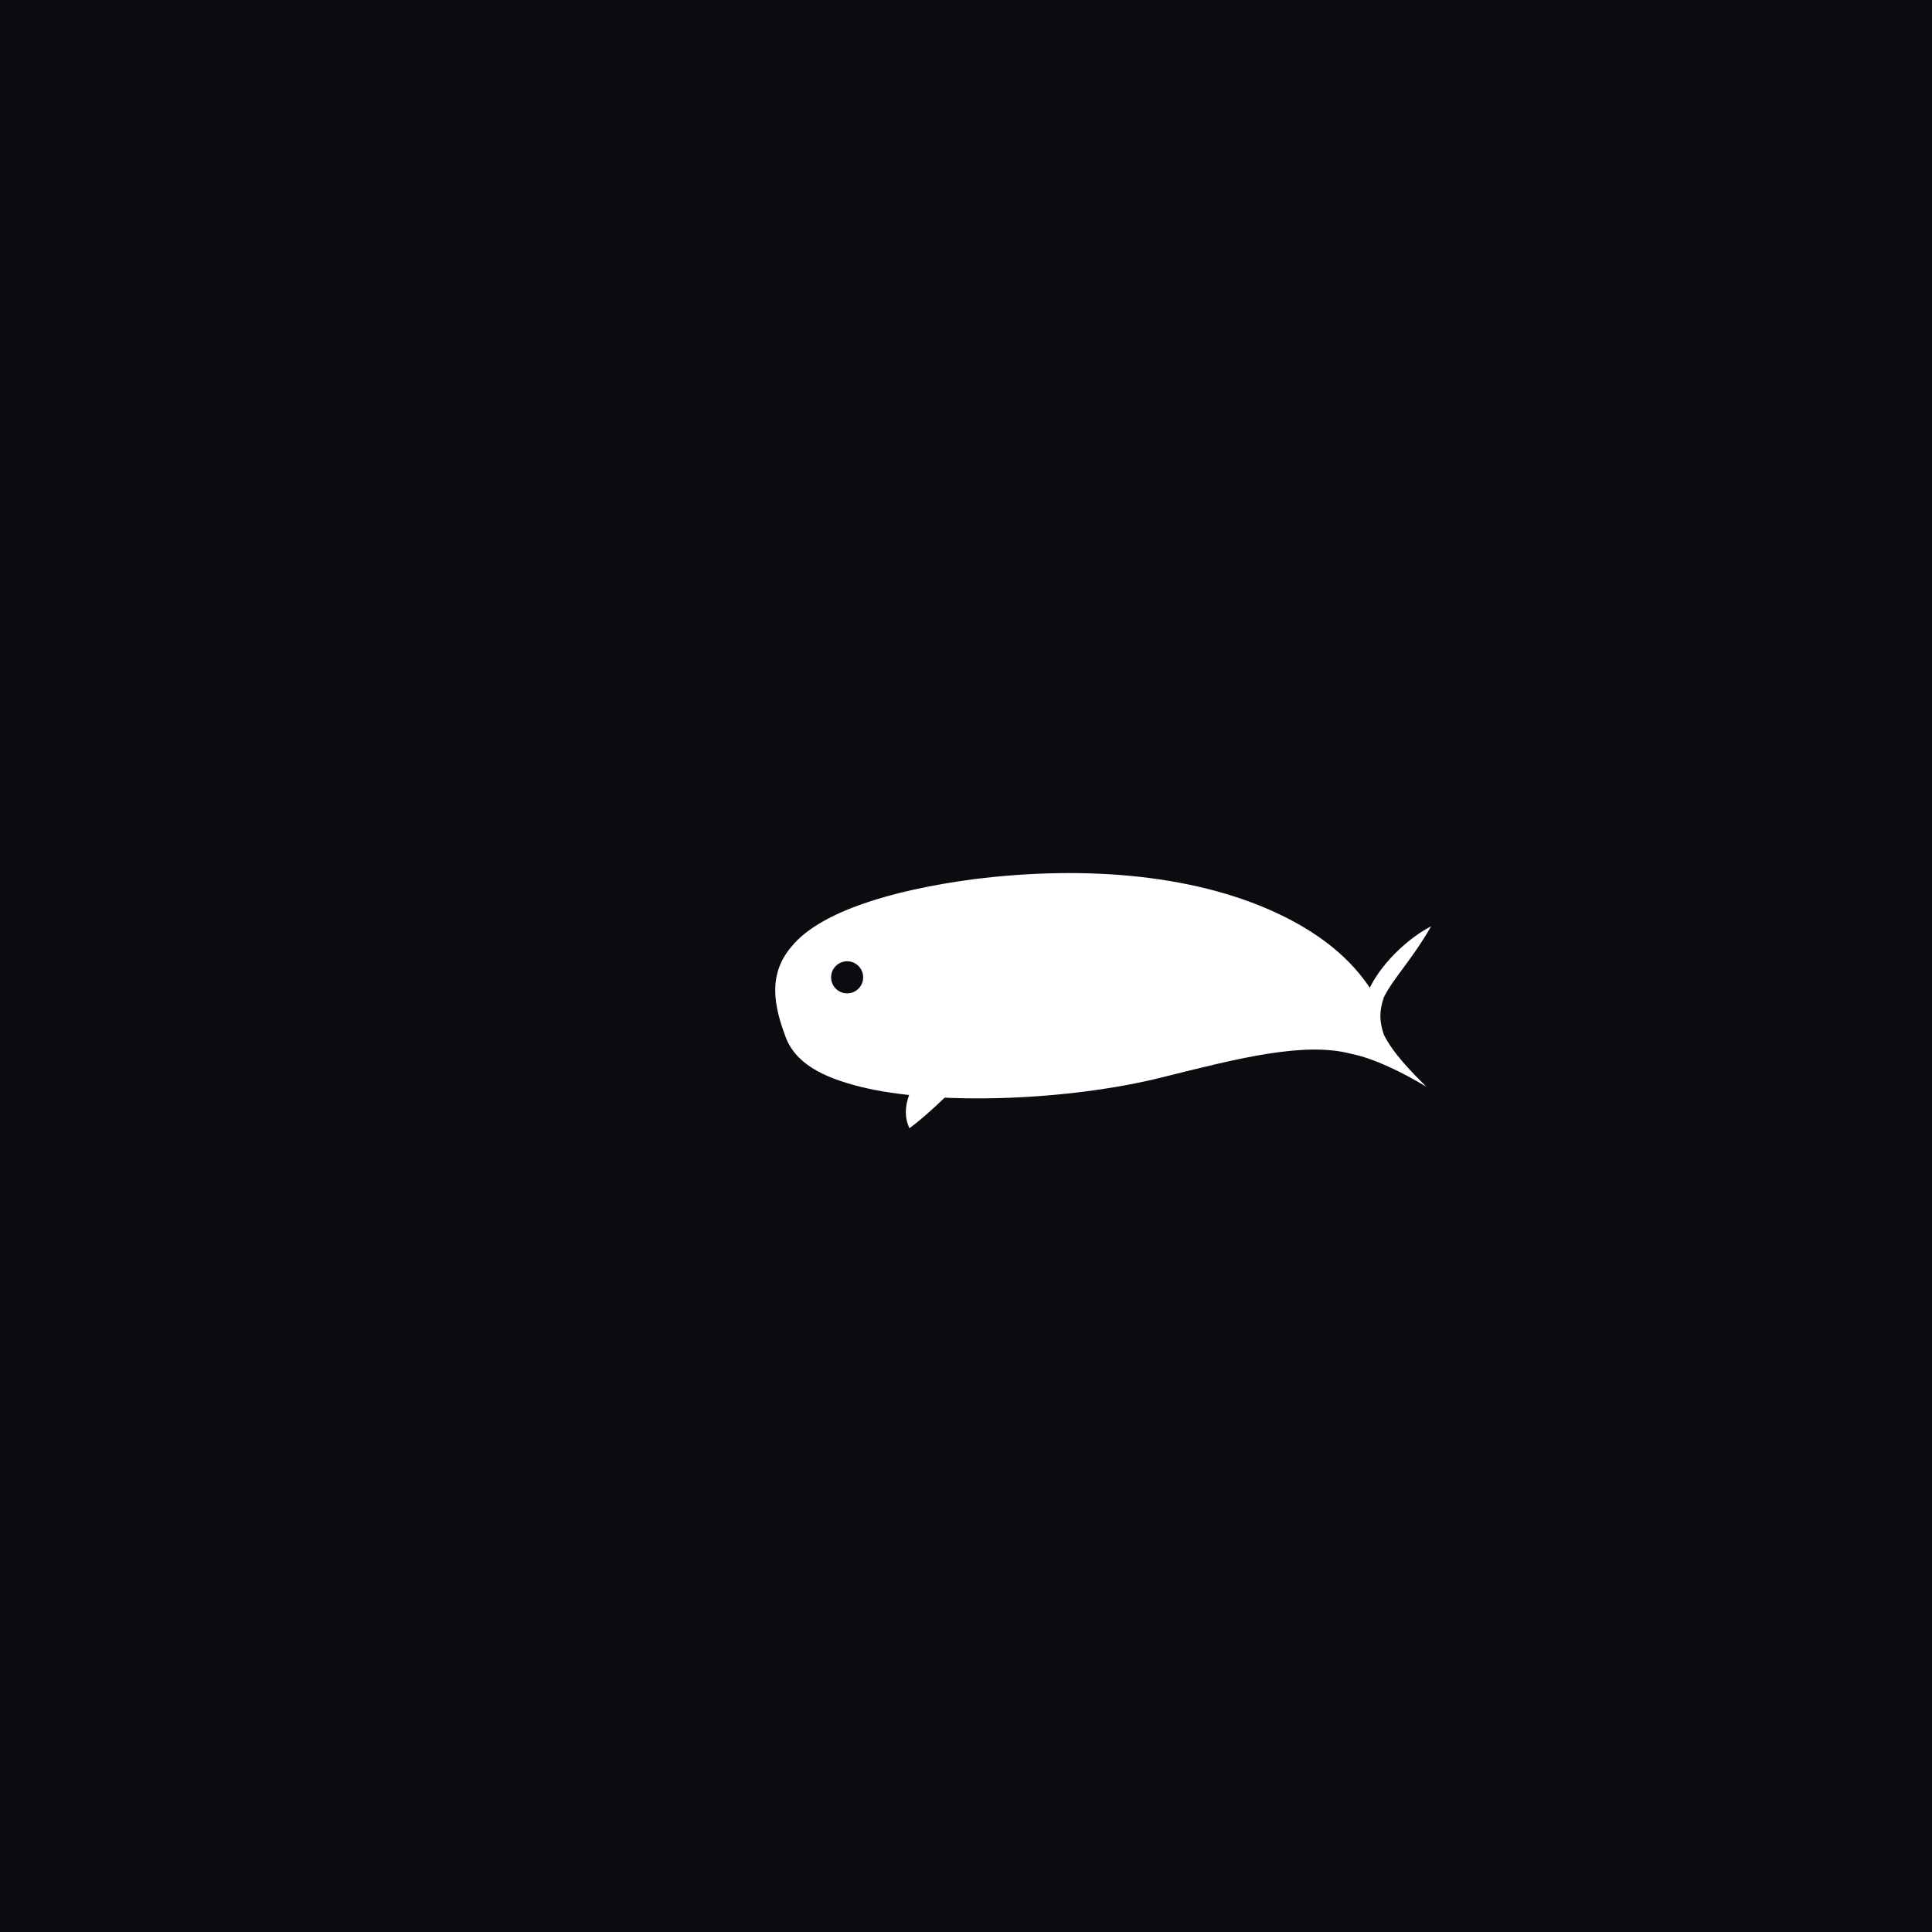
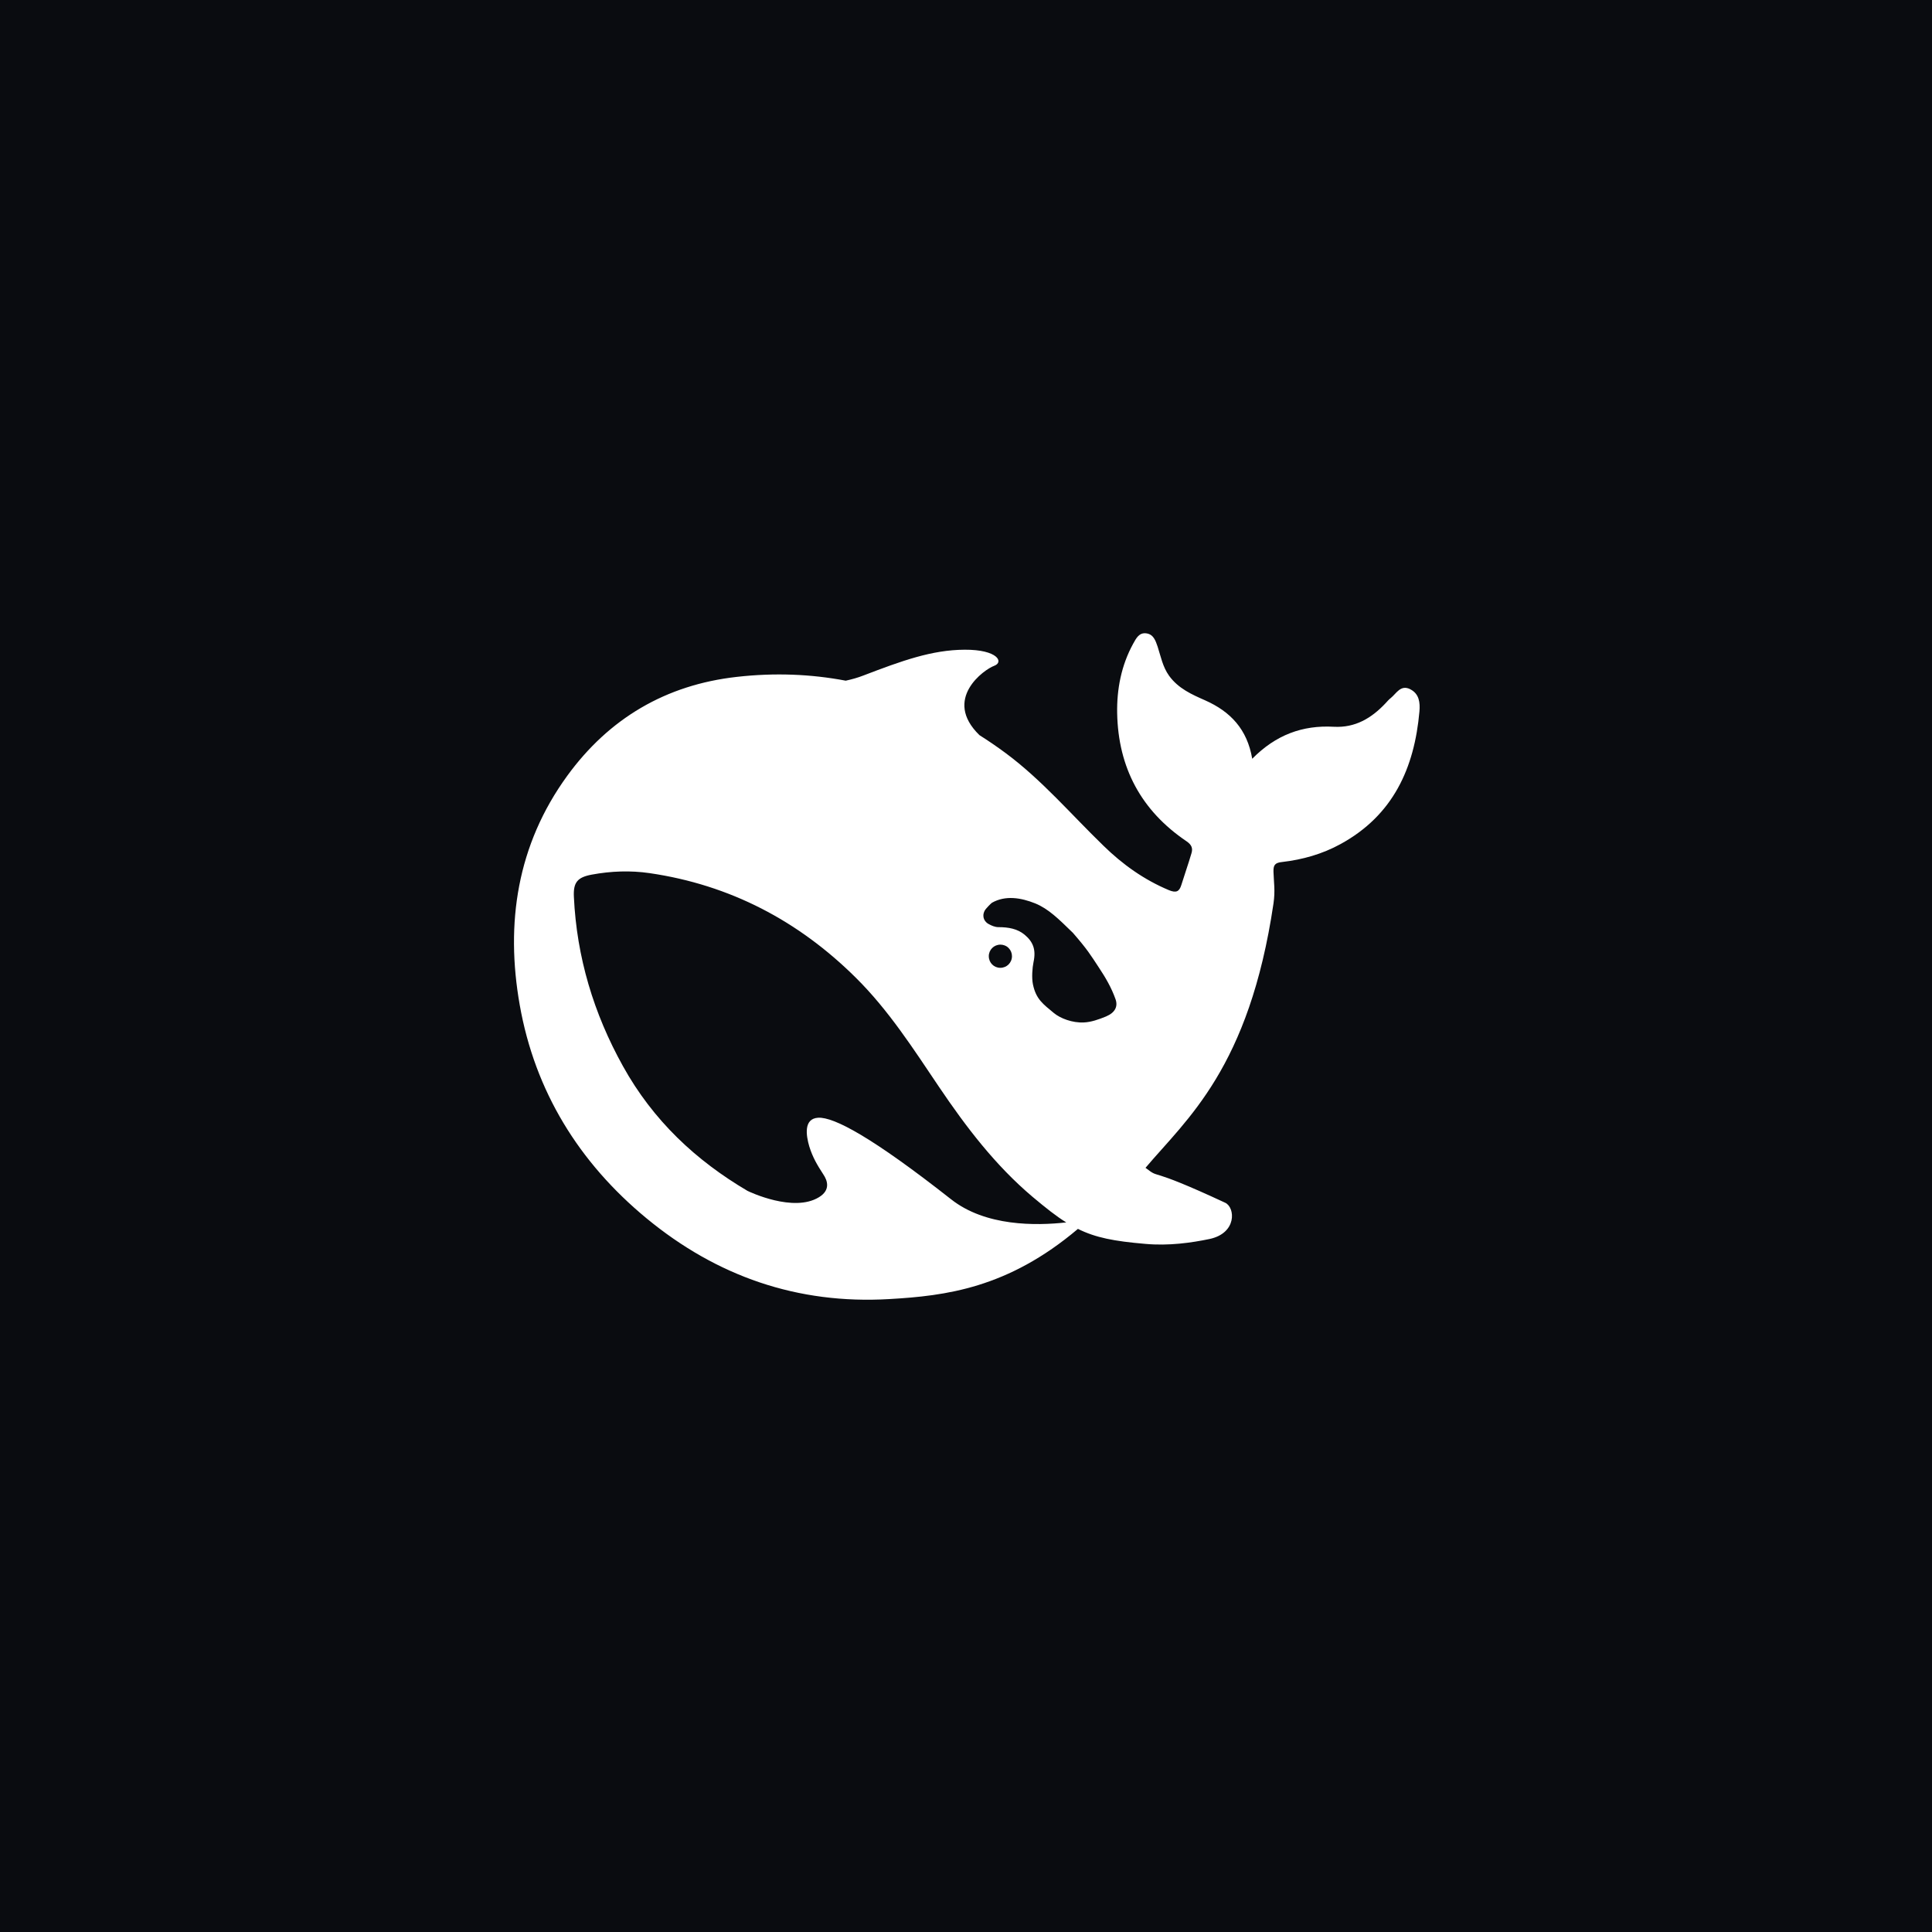
<svg xmlns="http://www.w3.org/2000/svg" viewBox="0 0 1024 1024" width="1024" height="1024">
  <rect x="0" y="0" width="1024" height="1024" fill="#0A0C10" />
-   <g transform="translate(512,512) scale(0.5) translate(-512,-512)">
-     <path fill="#FFFFFF" d="M 320 585 C 305 545, 305 515, 330 488 C 360 455, 430 432, 520 420 C 640 405, 760 415, 850 460 C 890 480, 920 505, 940 535 C 955 505, 985 480, 1005 470 C 985 505, 965 525, 955 545 C 950 560, 950 570, 955 585 C 965 605, 985 625, 1000 640 C 975 625, 945 610, 920 605 C 870 592, 800 610, 720 630 C 620 655, 480 660, 400 640 C 360 630, 330 615, 320 585 Z" />
-     <path fill="#FFFFFF" d="M 480 598 C 452 640, 442 662, 452 684 C 474 668, 506 636, 532 608 Z" />
-     <circle cx="386" cy="524" r="17" fill="#0A0C10" />
+   <g transform="translate(512,512) scale(8.5409) translate(-28.05,-20.65)">
+     <path fill="#FFFFFF" d="M55.613,3.471c-.595-.292-.852.264-1.2.547-.119.091-.22.209-.321.319-.87.929-1.887,1.54-3.215,1.467-1.942-.109-3.599.501-5.065,1.986-.311-1.831-1.346-2.925-2.922-3.626-.824-.364-1.658-.729-2.235-1.522-.403-.565-.513-1.193-.714-1.813-.128-.373-.257-.756-.687-.82-.467-.073-.65.319-.834.647-.733,1.339-1.017,2.815-.989,4.31.064,3.362,1.484,6.041,4.305,7.945.321.219.403.437.302.756-.192.656-.421,1.294-.623,1.95-.128.419-.321.51-.769.328-1.548-.647-2.885-1.603-4.067-2.76-2.006-1.941-3.819-4.082-6.082-5.758-.531-.392-1.062-.756-1.612-1.103-2.308-2.241.302-4.082.907-4.3.632-.228.22-1.012-1.823-1.002-2.042.009-3.911.692-6.292,1.603-.348.137-.715.237-1.09.319-2.162-.41-4.405-.501-6.75-.237-4.415.492-7.941,2.578-10.533,6.141C.191,13.129-.541,17.994.356,23.069c.943,5.348,3.673,9.776,7.868,13.239,4.351,3.59,9.361,5.348,15.076,5.011,3.471-.2,7.336-.665,11.696-4.355,1.099.547,2.253.765,4.167.929,1.475.137,2.894-.073,3.993-.3,1.722-.364,1.603-1.959.98-2.251-5.047-2.351-3.938-1.394-4.946-2.168,2.564-3.034,6.43-6.186,7.941-16.4.119-.811.018-1.321,0-1.977-.009-.401.082-.556.54-.601,1.264-.146,2.491-.492,3.618-1.111,3.27-1.786,4.589-4.72,4.9-8.236.046-.538-.009-1.093-.577-1.376ZM27.119,35.123c-4.891-3.845-7.263-5.111-8.243-5.057-.916.055-.751,1.103-.55,1.786.211.674.485,1.139.87,1.731.266.392.449.975-.266,1.412-1.575.975-4.314-.328-4.442-.392-3.187-1.877-5.853-4.355-7.73-7.744-1.813-3.262-2.867-6.761-3.041-10.496-.046-.902.22-1.221,1.117-1.385,1.181-.219,2.4-.264,3.581-.091,4.992.729,9.242,2.961,12.804,6.496,2.033,2.014,3.572,4.419,5.157,6.77,1.685,2.496,3.499,4.875,5.807,6.824.815.683,1.465,1.203,2.088,1.585-1.877.209-5.01.255-7.153-1.44ZM29.464,20.044c0-.401.321-.72.724-.72.092,0,.174.018.247.045.101.037.192.091.266.173.128.128.202.31.202.501,0,.401-.321.72-.723.72s-.715-.319-.715-.72ZM36.745,23.78c-.467.191-.934.355-1.383.373-.696.036-1.456-.246-1.868-.592-.641-.538-1.099-.838-1.291-1.777-.083-.401-.037-1.02.037-1.376.165-.765-.018-1.257-.559-1.704-.44-.364-.998-.465-1.612-.465-.229,0-.44-.1-.595-.182-.257-.128-.467-.446-.266-.838.064-.127.376-.437.449-.492.834-.474,1.795-.319,2.684.036.824.337,1.447.957,2.345,1.831.916,1.057,1.081,1.349,1.603,2.141.412.62.788,1.257,1.044,1.986.156.456-.046.829-.586,1.057Z" />
  </g>
</svg>
